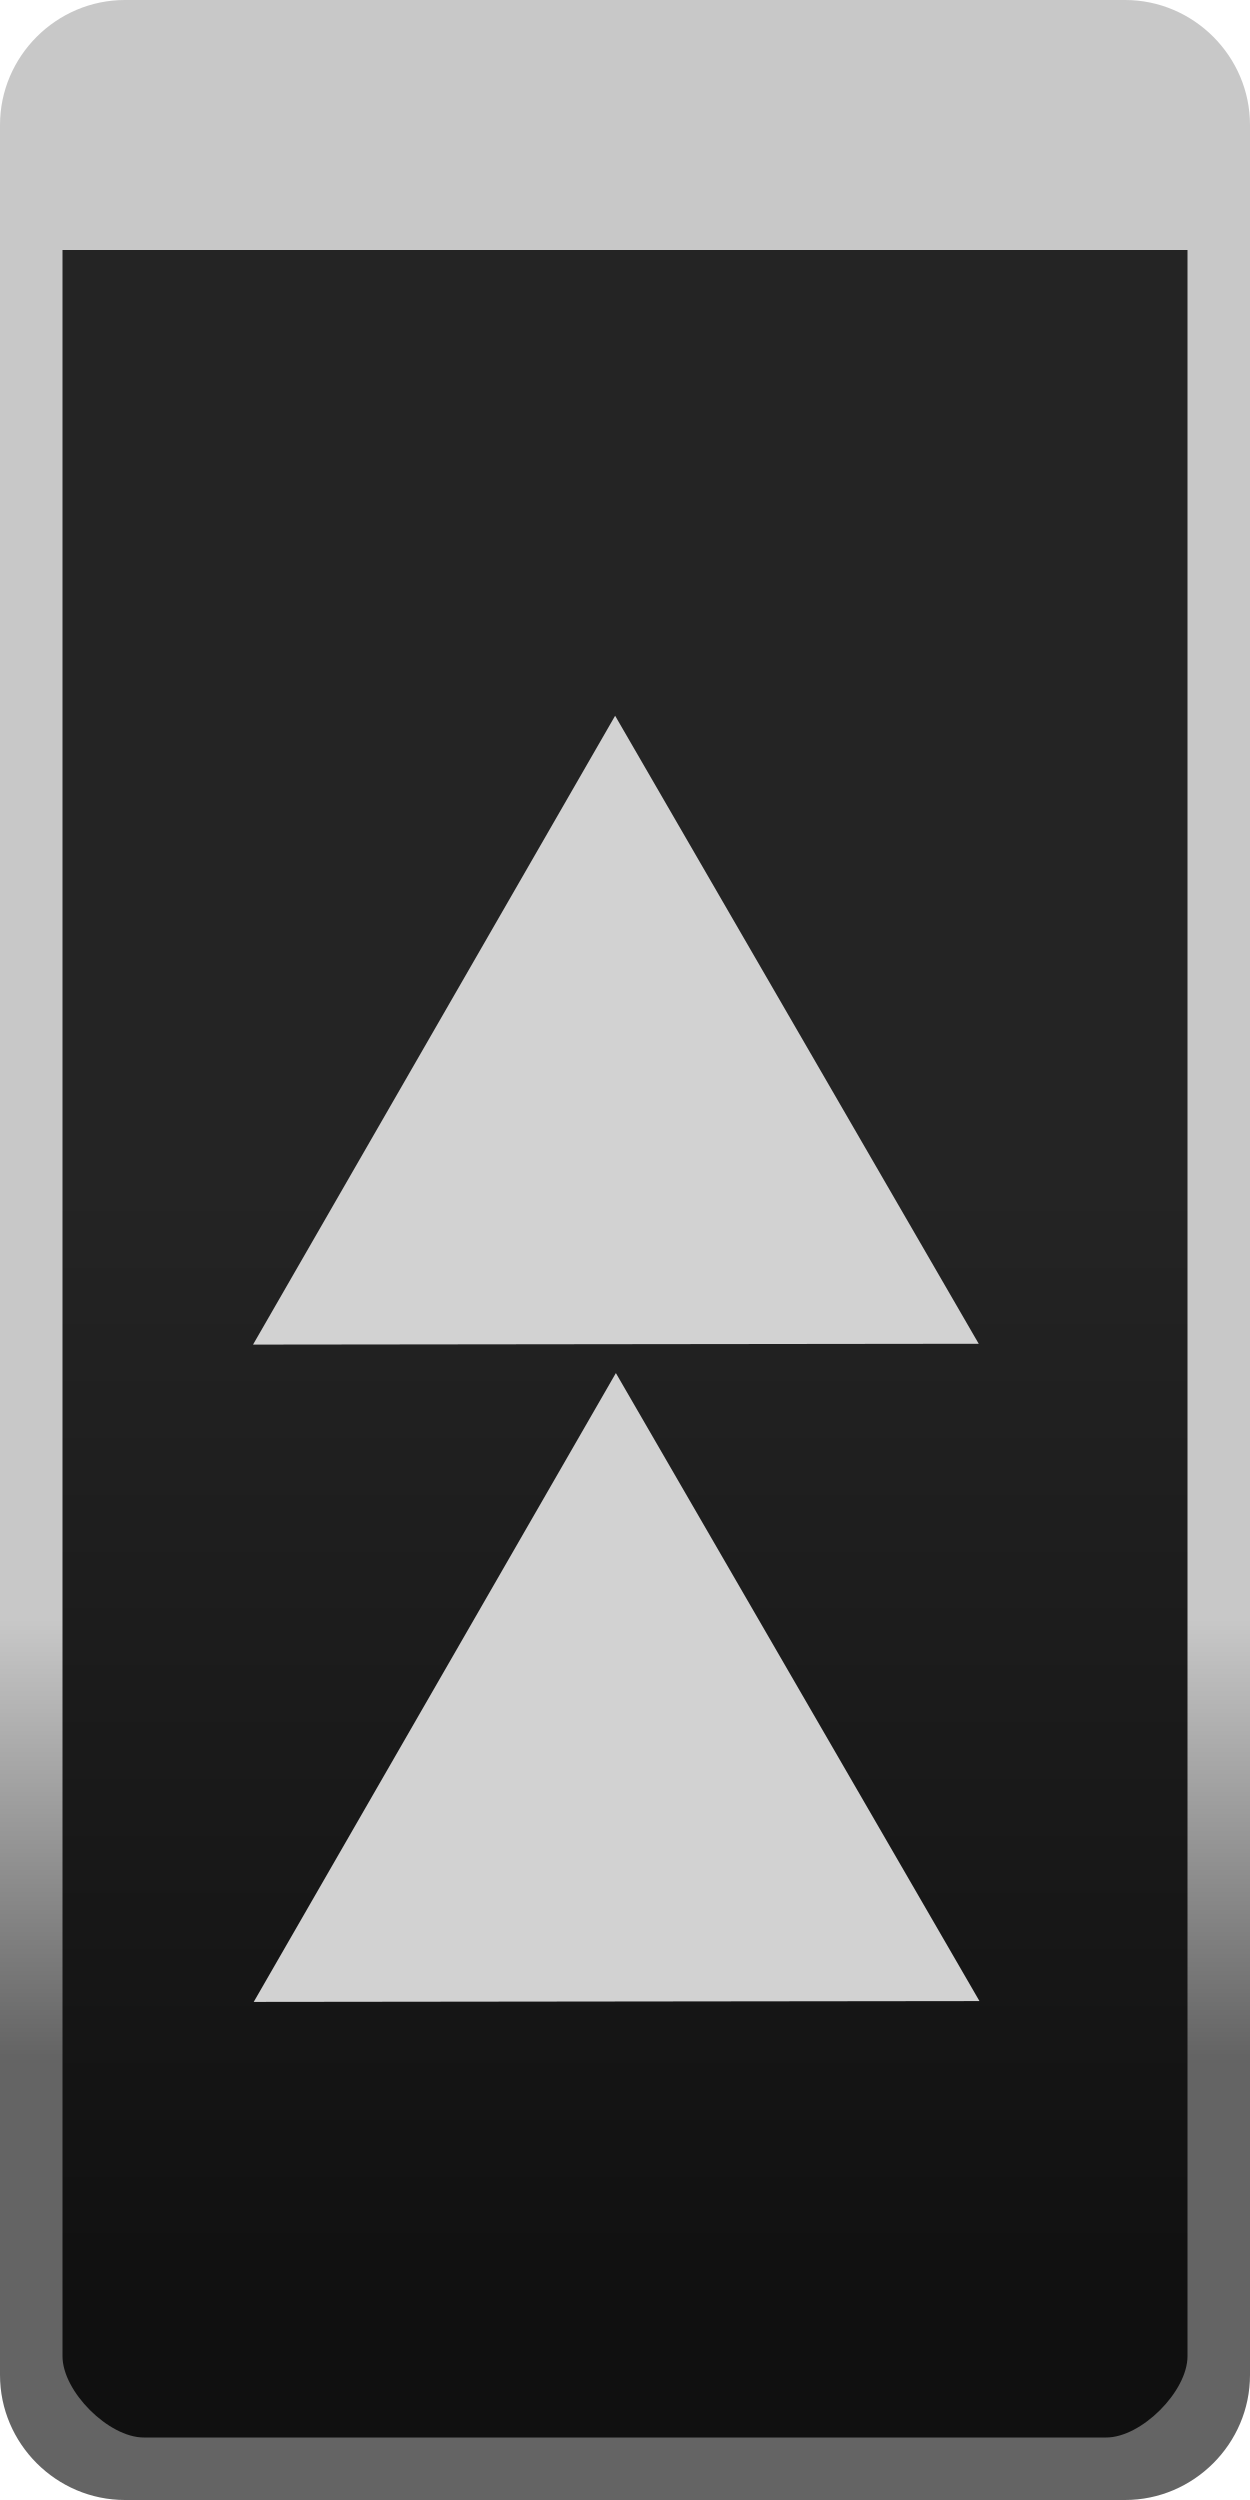
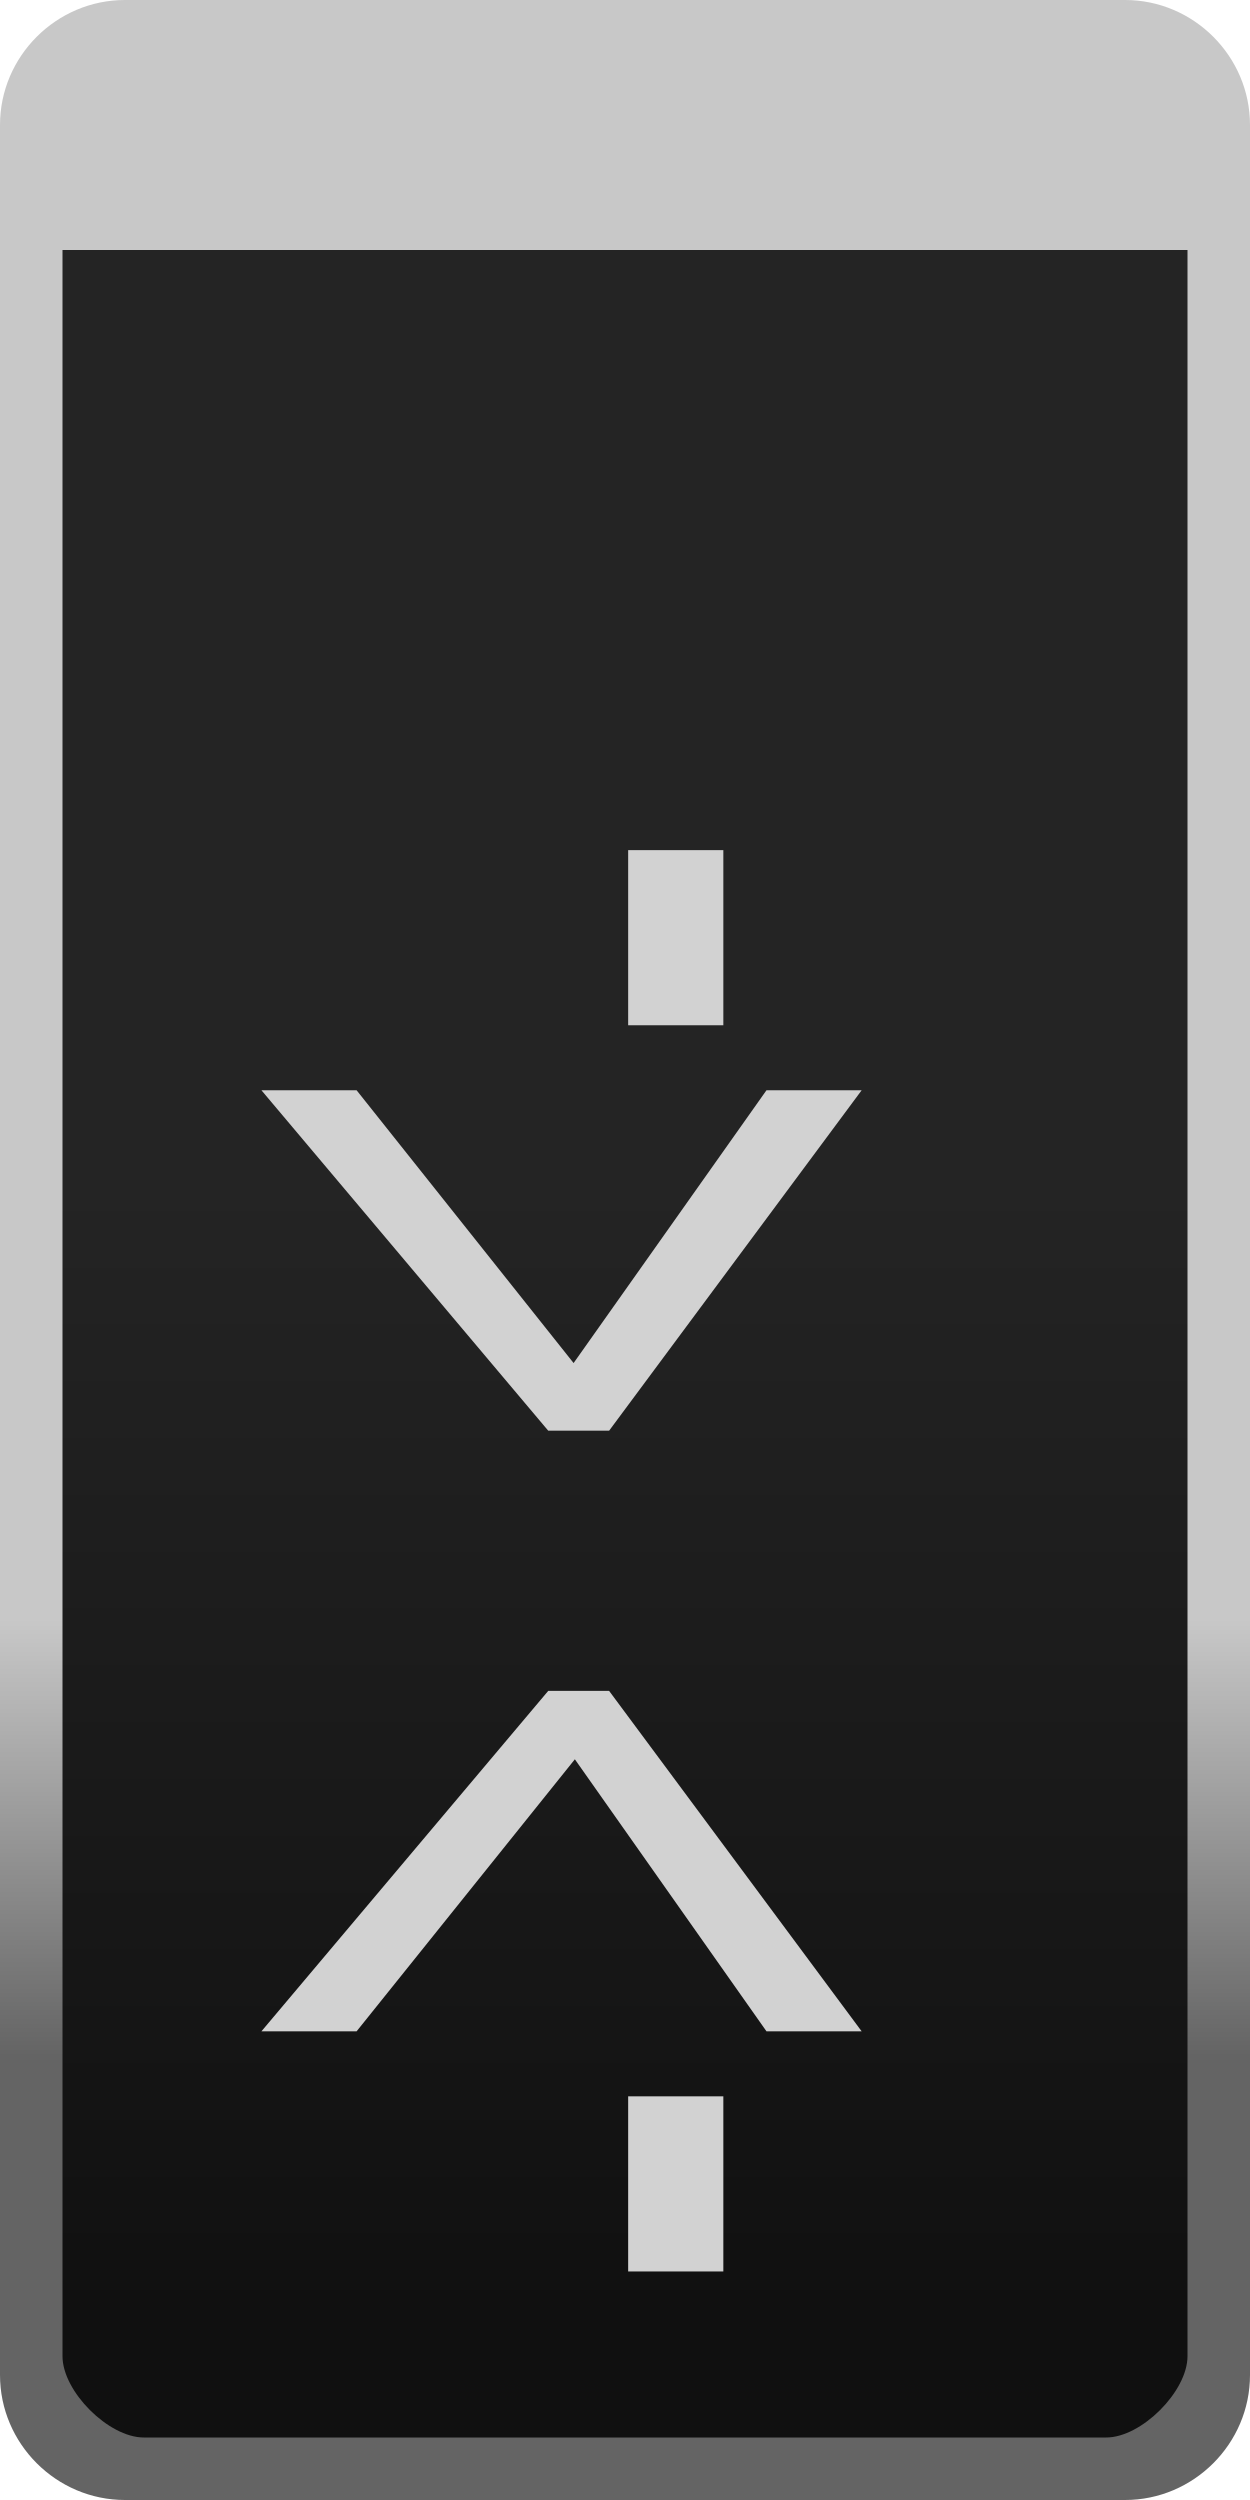
<svg xmlns="http://www.w3.org/2000/svg" id="svg4724" width="20" height="40" version="1.1">
  <defs id="defs4726">
    <linearGradient id="linearGradient5772-6" x1="20" x2="20" y1="1042.4" y2="1035.4" gradientTransform="matrix(1,0,0,-1,0,1068.3)" gradientUnits="userSpaceOnUse">
      <stop id="stop5768-7" stop-color="#c8c8c8" offset="0" />
      <stop id="stop5770-5" stop-color="#646464" offset="1" />
    </linearGradient>
    <linearGradient id="linearGradient5254-3" x1="13" x2="13" y1="1027.4" y2="1049.4" gradientTransform="matrix(1.4783 0 0 .82609 1.7609 -829.81)" gradientUnits="userSpaceOnUse">
      <stop id="stop3803-7-5" stop-color="#242424" offset="0" />
      <stop id="stop3805-5-6" stop-color="#101010" offset="1" />
    </linearGradient>
  </defs>
  <path id="rect3029" d="m2.5 0.5h15c1.108 0 2 0.892 2 2v35c0 1.108-0.892 2-2 2h-15c-1.108 0-2-0.892-2-2v-35c0-1.108 0.892-2 2-2z" fill="url(#linearGradient5254-3)" color="#000000" />
  <path id="rect3029-96-0-7" d="m2.5 0.5c-1.099 0-2 0.901-2 2v1.5h19v-1.5c0-1.099-0.901-2-2-2z" color="#000000" fill="#c8c8c8" style="text-decoration-line:none;text-indent:0;text-transform:none" />
  <path id="rect3029-96-0" d="m2 40c-1.099 0-2-0.901-2-2v-36c0-1.099 0.901-2 2-2h16c1.099 0 2 0.901 2 2v36c0 1.099-0.901 2-2 2zm0.3-1h15.4c0.563 0 1.3-0.737 1.3-1.3v-35.4c0-0.563-0.737-1.3-1.3-1.3h-15.4c-0.563 0-1.3 0.737-1.3 1.3v35.4c0 0.563 0.737 1.3 1.3 1.3z" color="#000000" fill="url(#linearGradient5772-6)" style="text-decoration-line:none;text-indent:0;text-transform:none" />
-   <g id="g1508" transform="rotate(179.9345,9.8539,21.73799)">
-     <path d="M 9.854,21.507 4.048,11.452 H 15.66 Z" id="path3065-6" style="fill:#d2d2d2;fill-opacity:1;stroke-width:1.437" />
-     <path d="M 9.854,32.024 4.048,21.969 h 11.611 z" id="path3065-6-3" style="fill:#d2d2d2;fill-opacity:1;stroke-width:1.437" />
-   </g>
+   <text xml:space="preserve" style="font-style:normal;font-weight:normal;font-size:45.04px;line-height:1.25;font-family:sans-serif;letter-spacing:0px;word-spacing:0px;fill:#d2d2d2;fill-opacity:1;stroke:none;stroke-width:1.126" x="-47.821" y="12.347" id="text1512" transform="matrix(0,-0.769546,1.299467,0,0,0)">
+     <tspan id="tspan1510" x="-47.821" y="12.347" style="font-size:15.013px;fill:#d2d2d2;fill-opacity:1;stroke-width:1.126">-&gt; &lt;-</tspan>
+   </text>
</svg>
